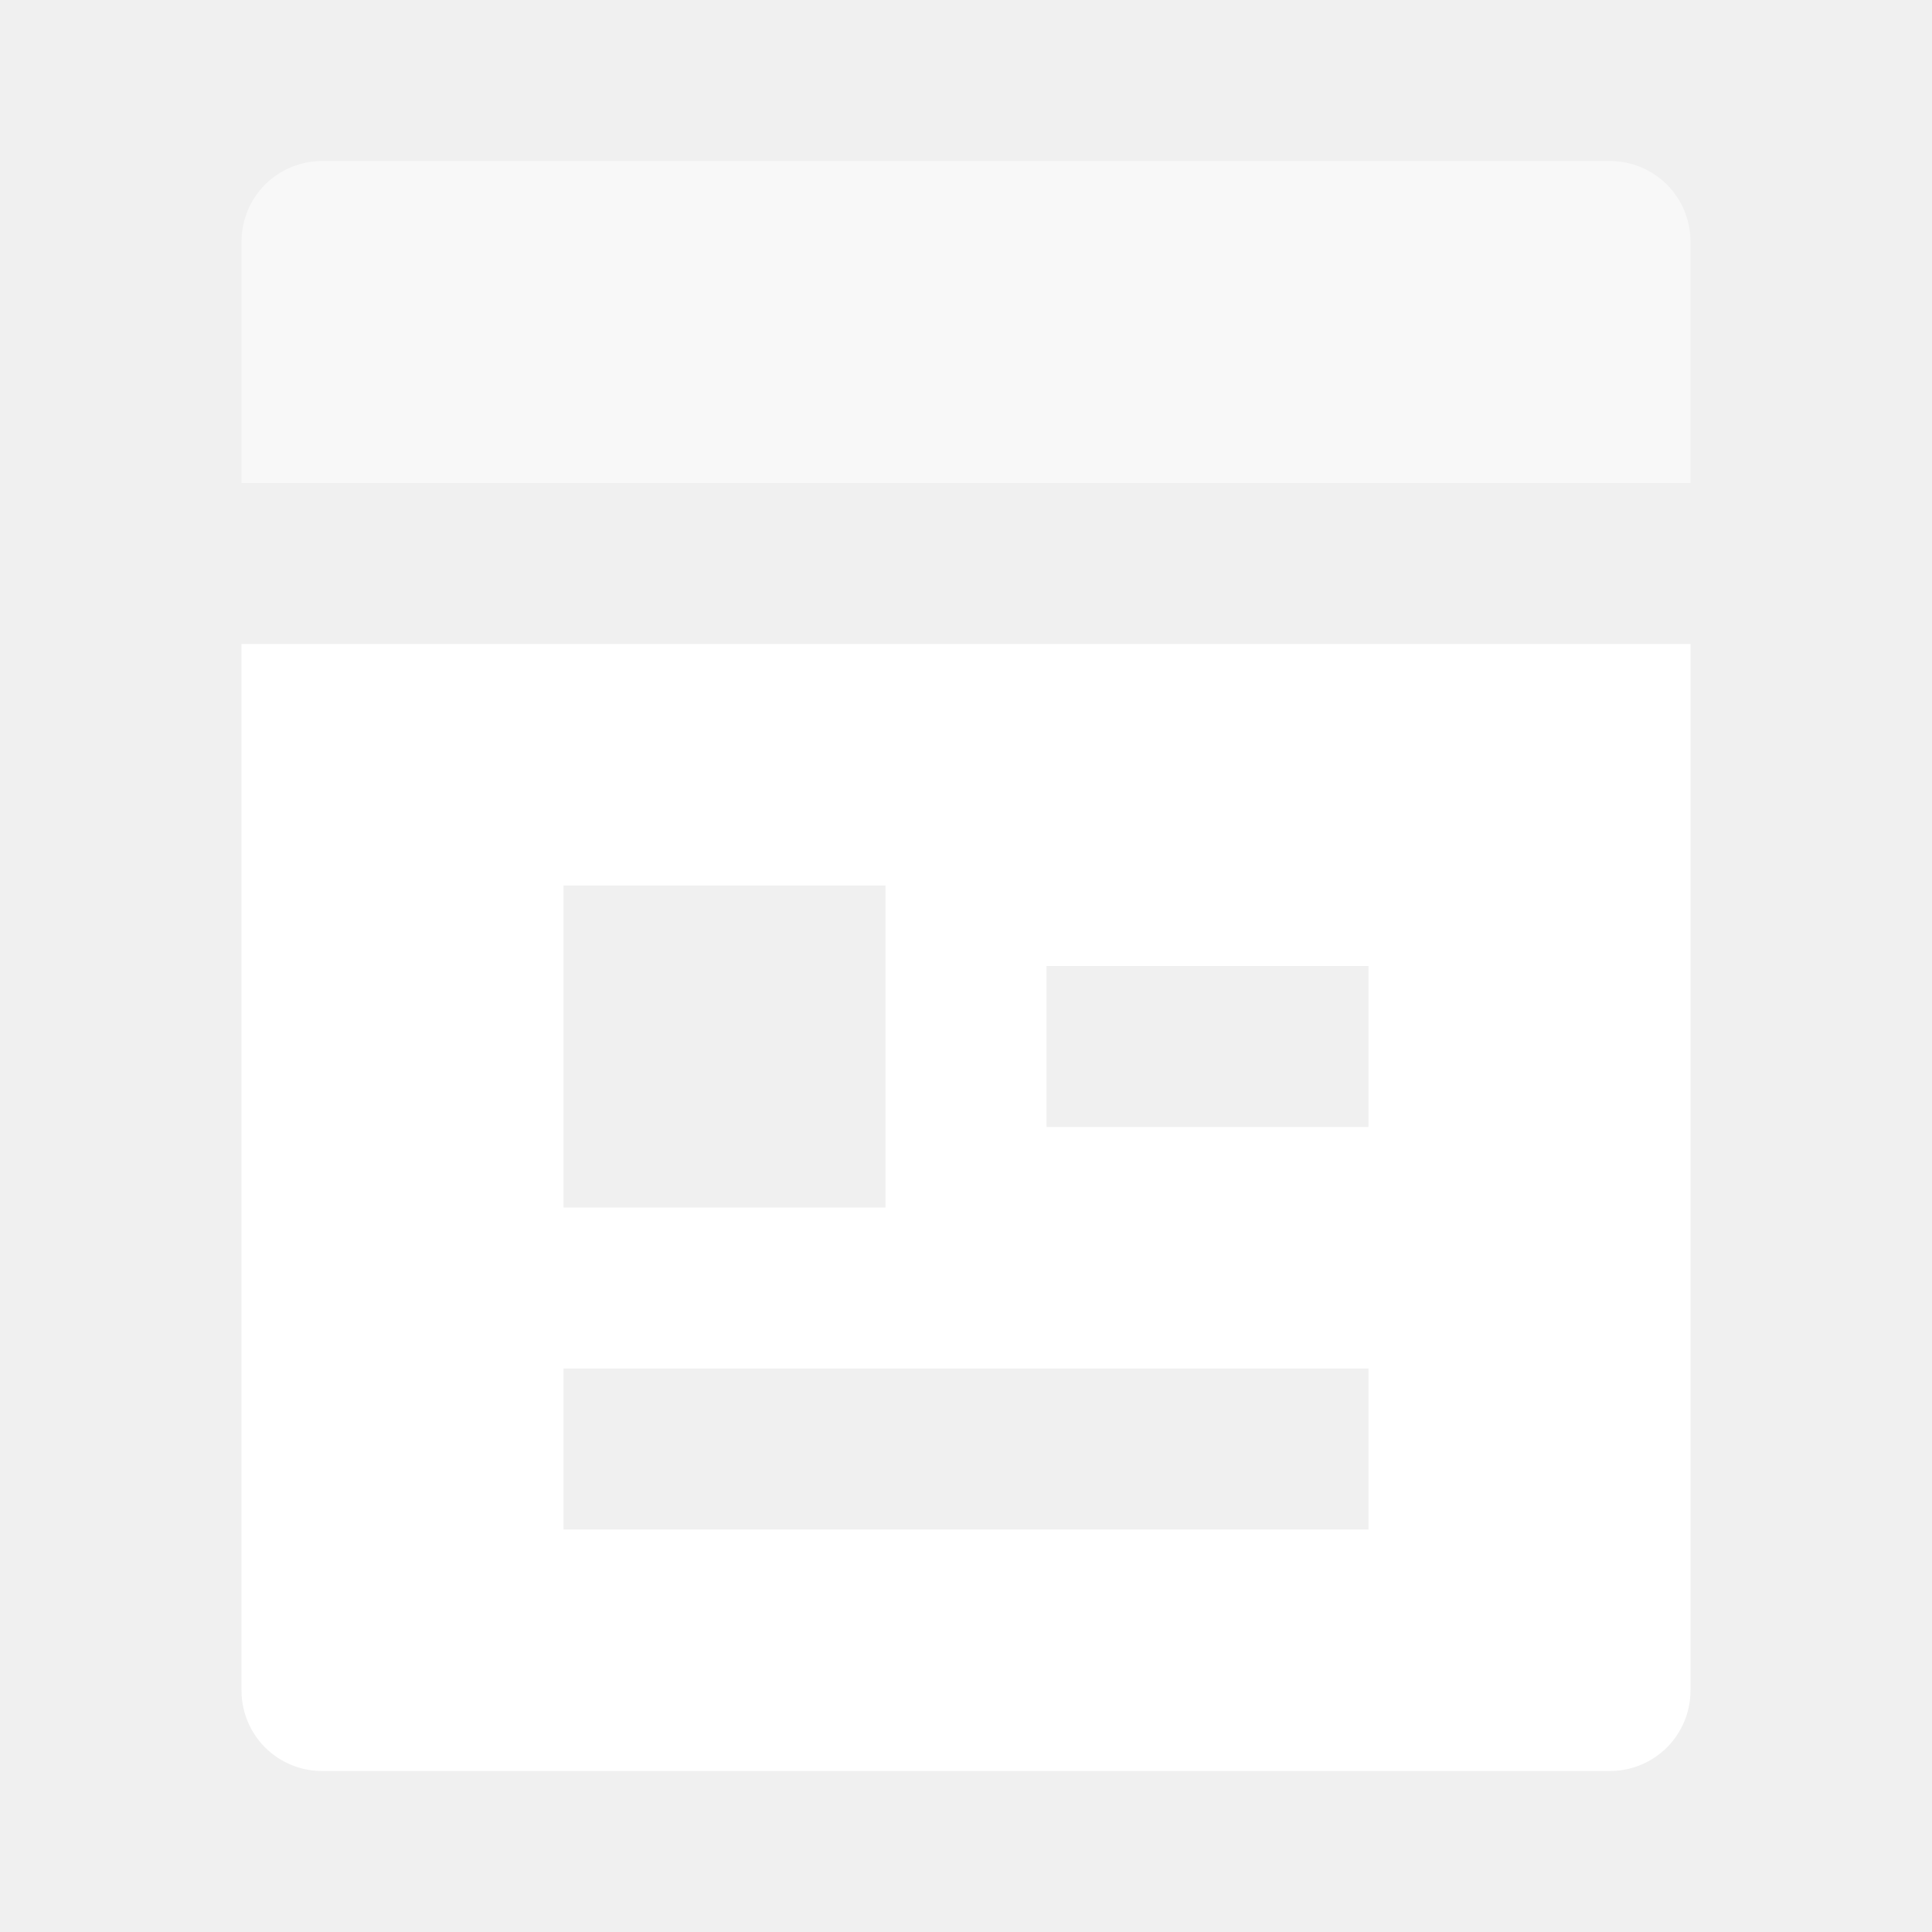
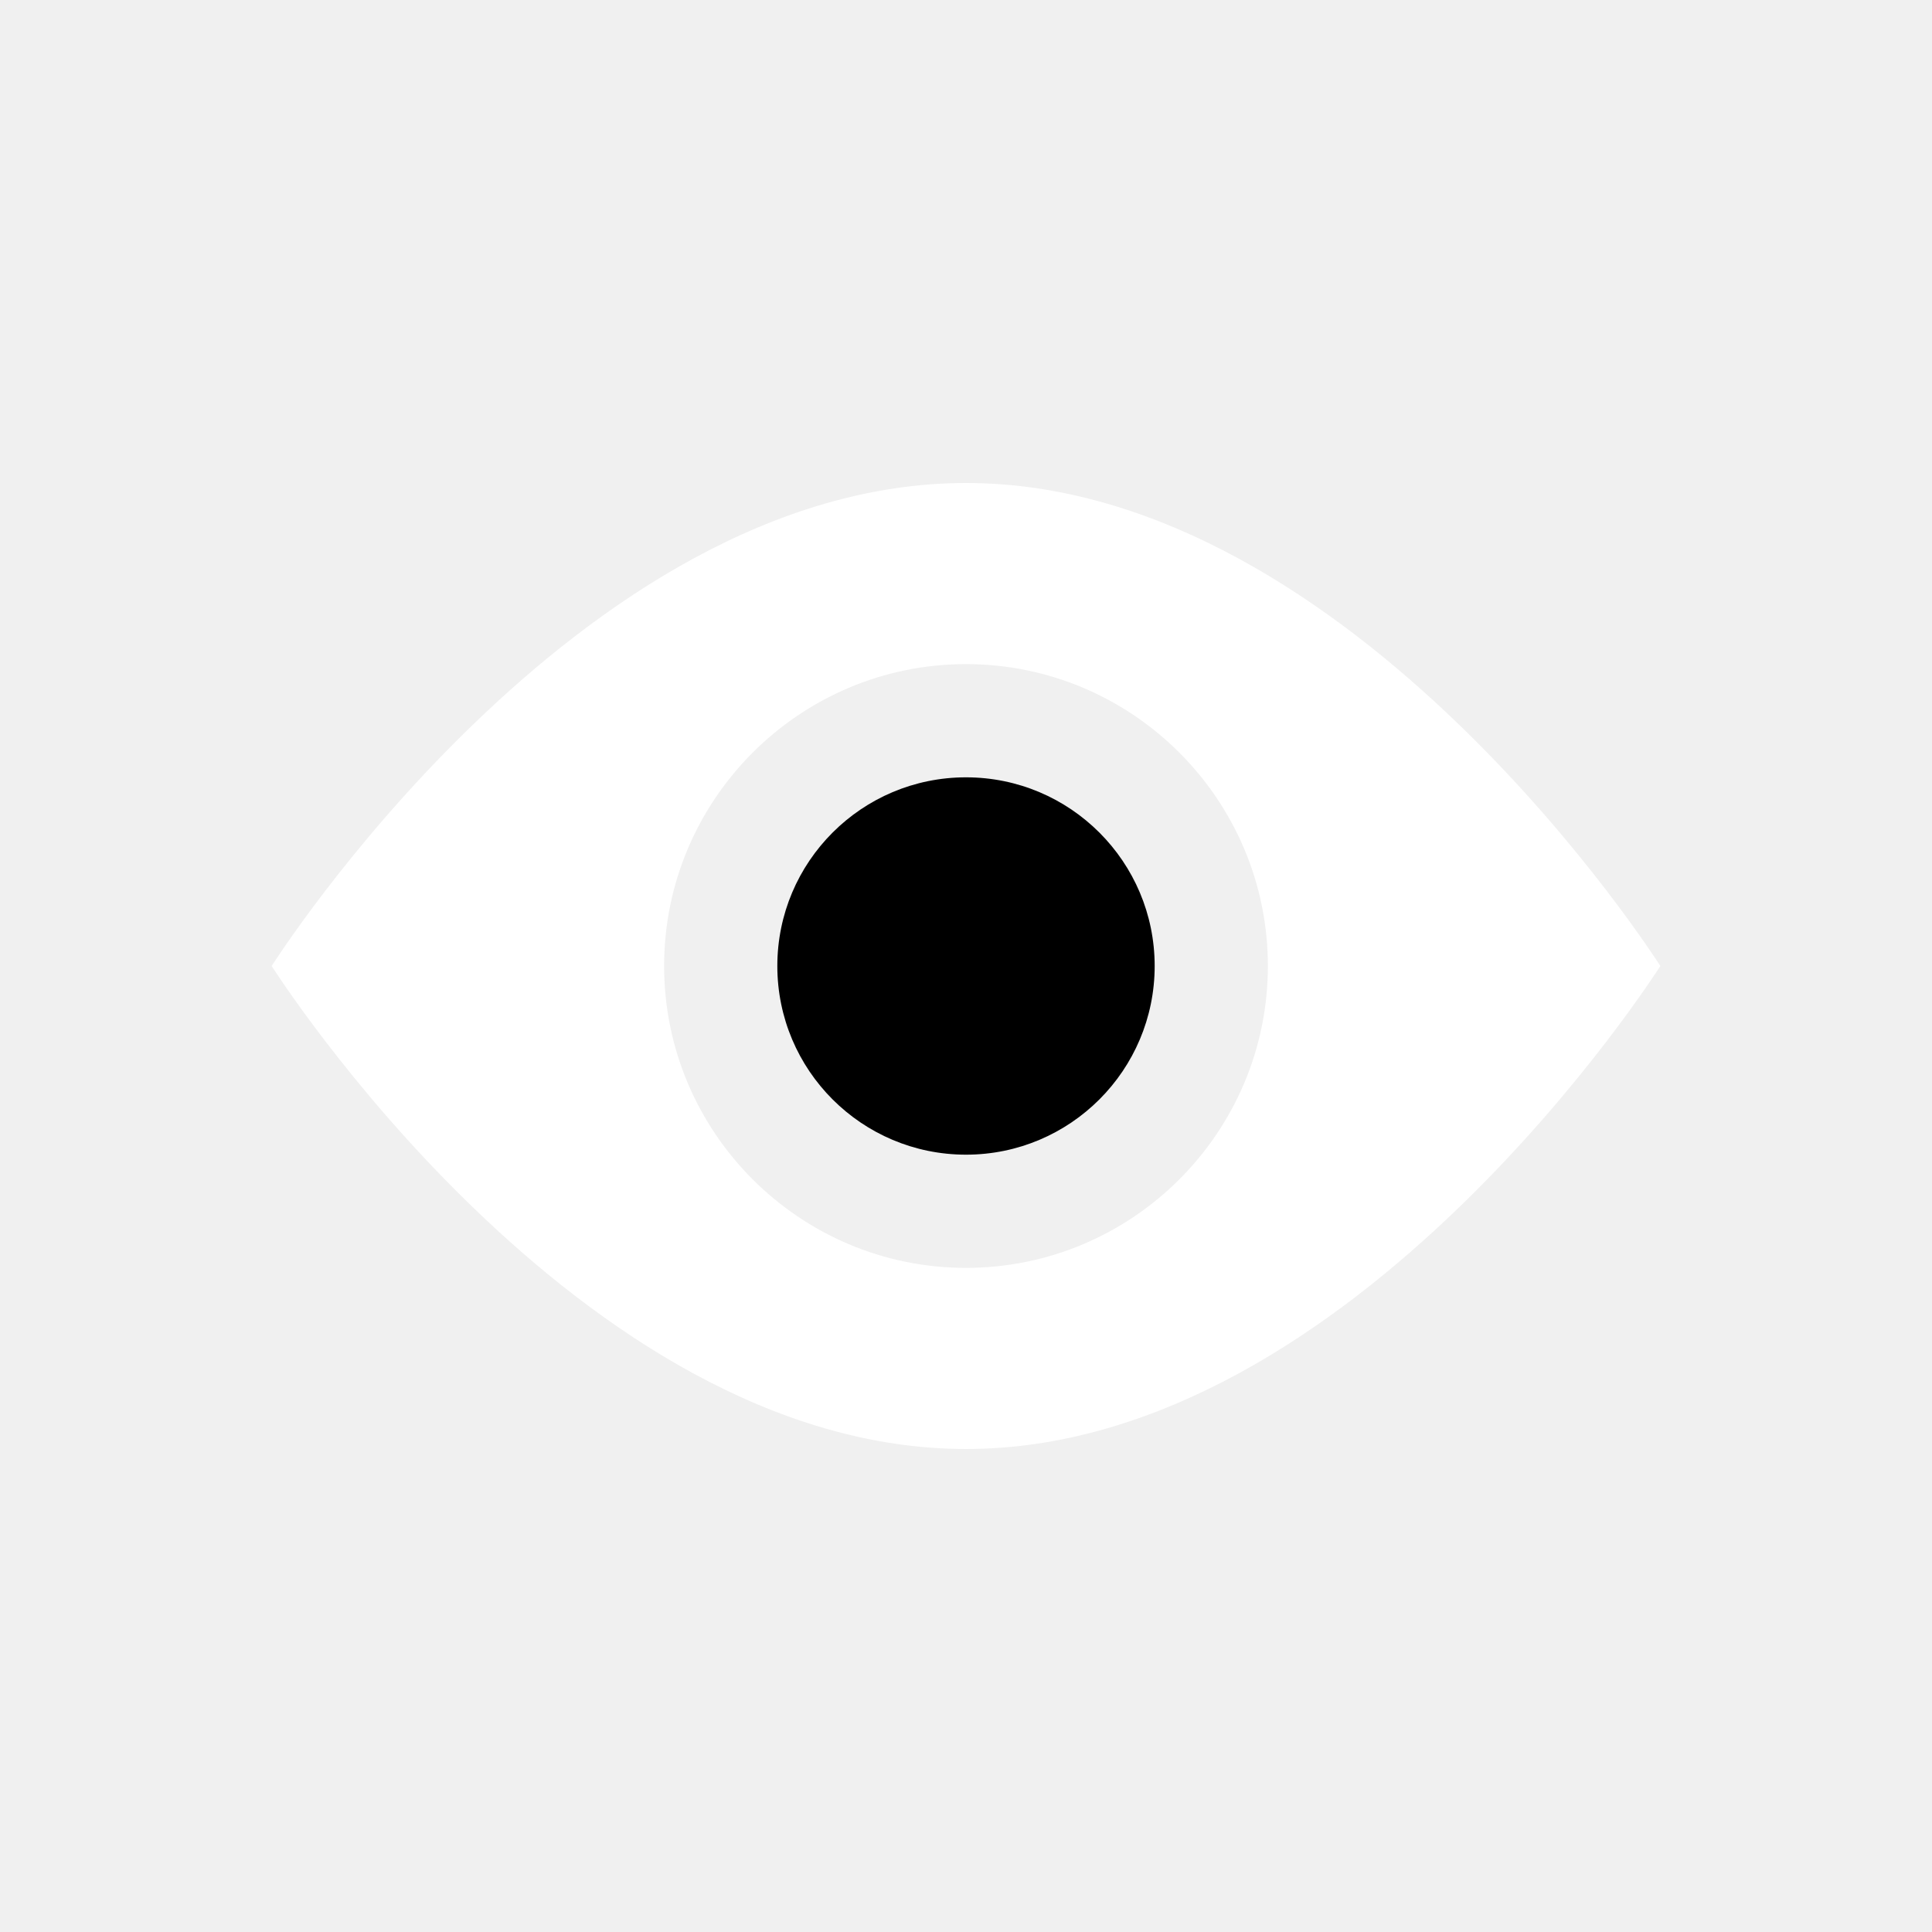
- <svg xmlns="http://www.w3.org/2000/svg" width="36" height="36" viewBox="0 0 36 36" fill="none">
-   <g clip-path="url(#clip0_14_88)">
-     <path d="M30 33H6C5.602 33 5.221 32.842 4.939 32.561C4.658 32.279 4.5 31.898 4.5 31.5V12H31.5V31.5C31.5 31.898 31.342 32.279 31.061 32.561C30.779 32.842 30.398 33 30 33ZM10.5 16.5V22.5H16.5V16.5H10.5ZM10.5 25.5V28.5H25.5V25.5H10.5ZM19.5 18V21H25.5V18H19.5Z" fill="white" />
-     <path opacity="0.5" d="M31.5 9H4.5V4.5C4.5 4.102 4.658 3.721 4.939 3.439C5.221 3.158 5.602 3 6 3H30C30.398 3 30.779 3.158 31.061 3.439C31.342 3.721 31.5 4.102 31.5 4.5V9Z" fill="white" />
-   </g>
-   <defs>
-     <clipPath id="clip0_14_88">
-       <rect width="36" height="36" fill="white" />
-     </clipPath>
-   </defs>
+ <svg xmlns="http://www.w3.org/2000/svg" width="200" height="200" viewBox="0 0 1024 1024">
+   <path d="M512 256C306 256 144 512 144 512s162 256 368 256 368-256 368-256S718 256 512 256zM512 672c-88.22 0-160-71.78-160-160s71.78-160 160-160 160 71.78 160 160-71.78 160-160 160z" fill="#ffffff" />
+   <circle cx="512" cy="512" r="100" fill="#000000" />
</svg>
